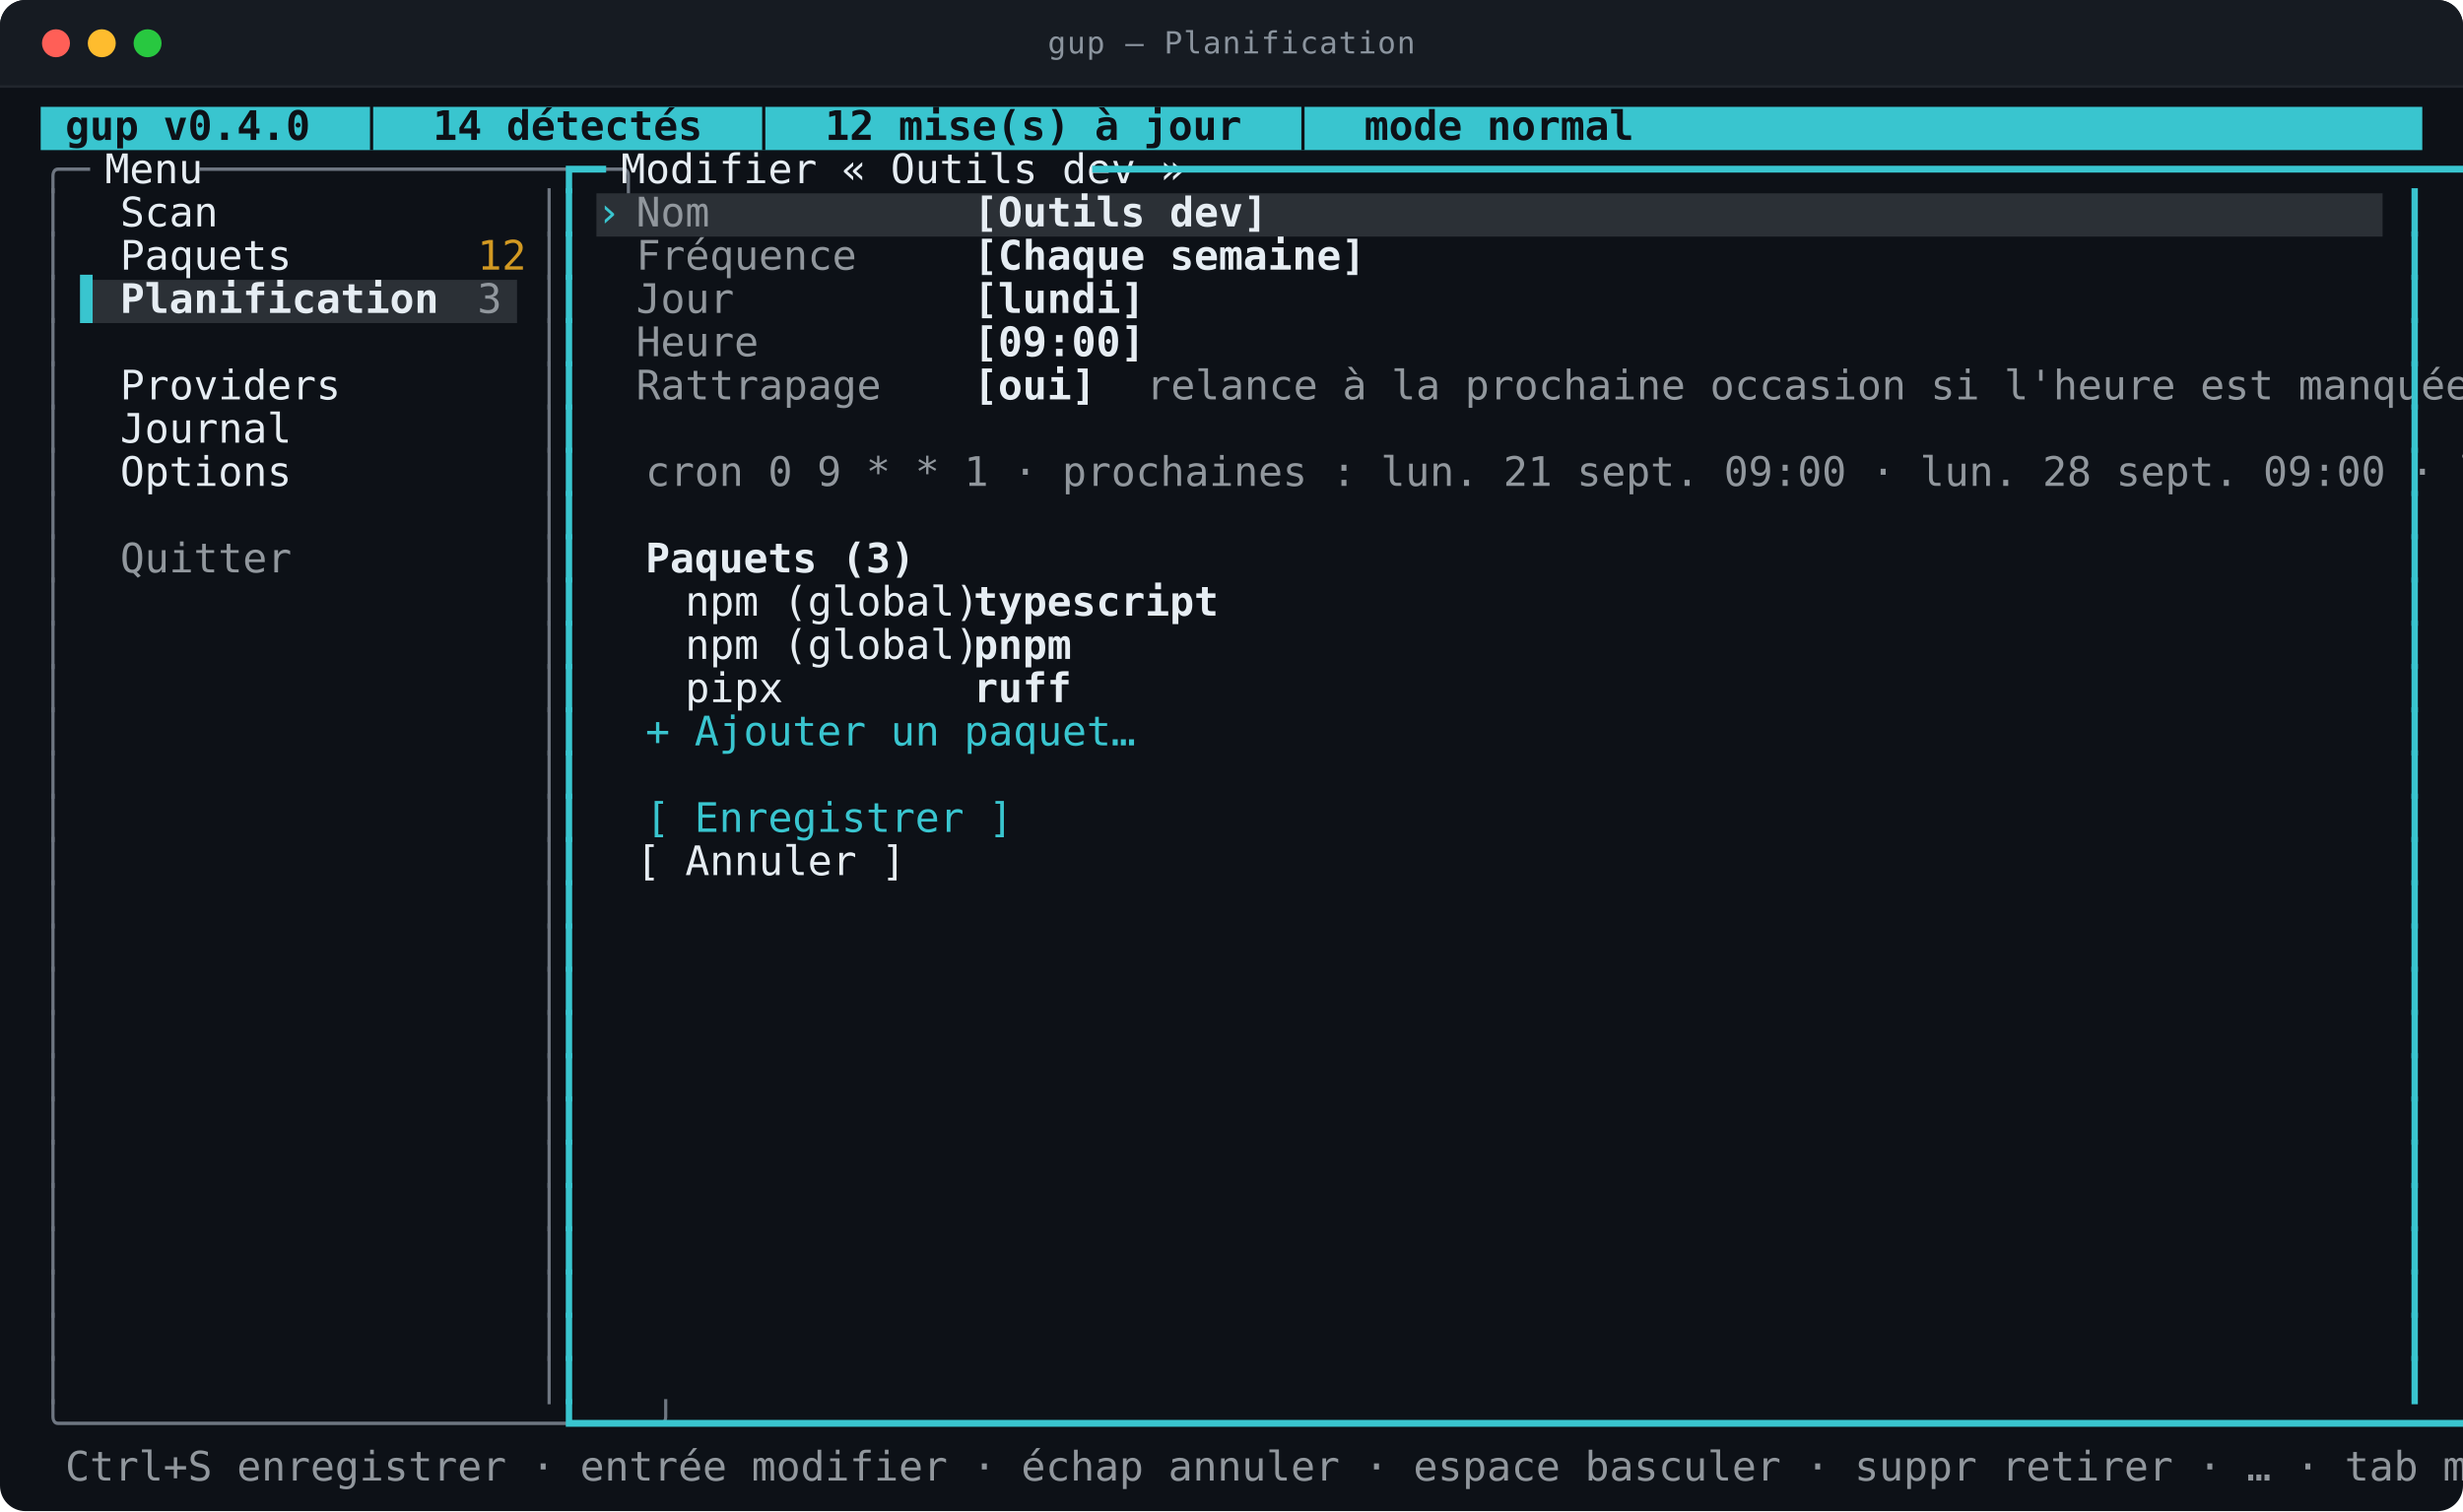
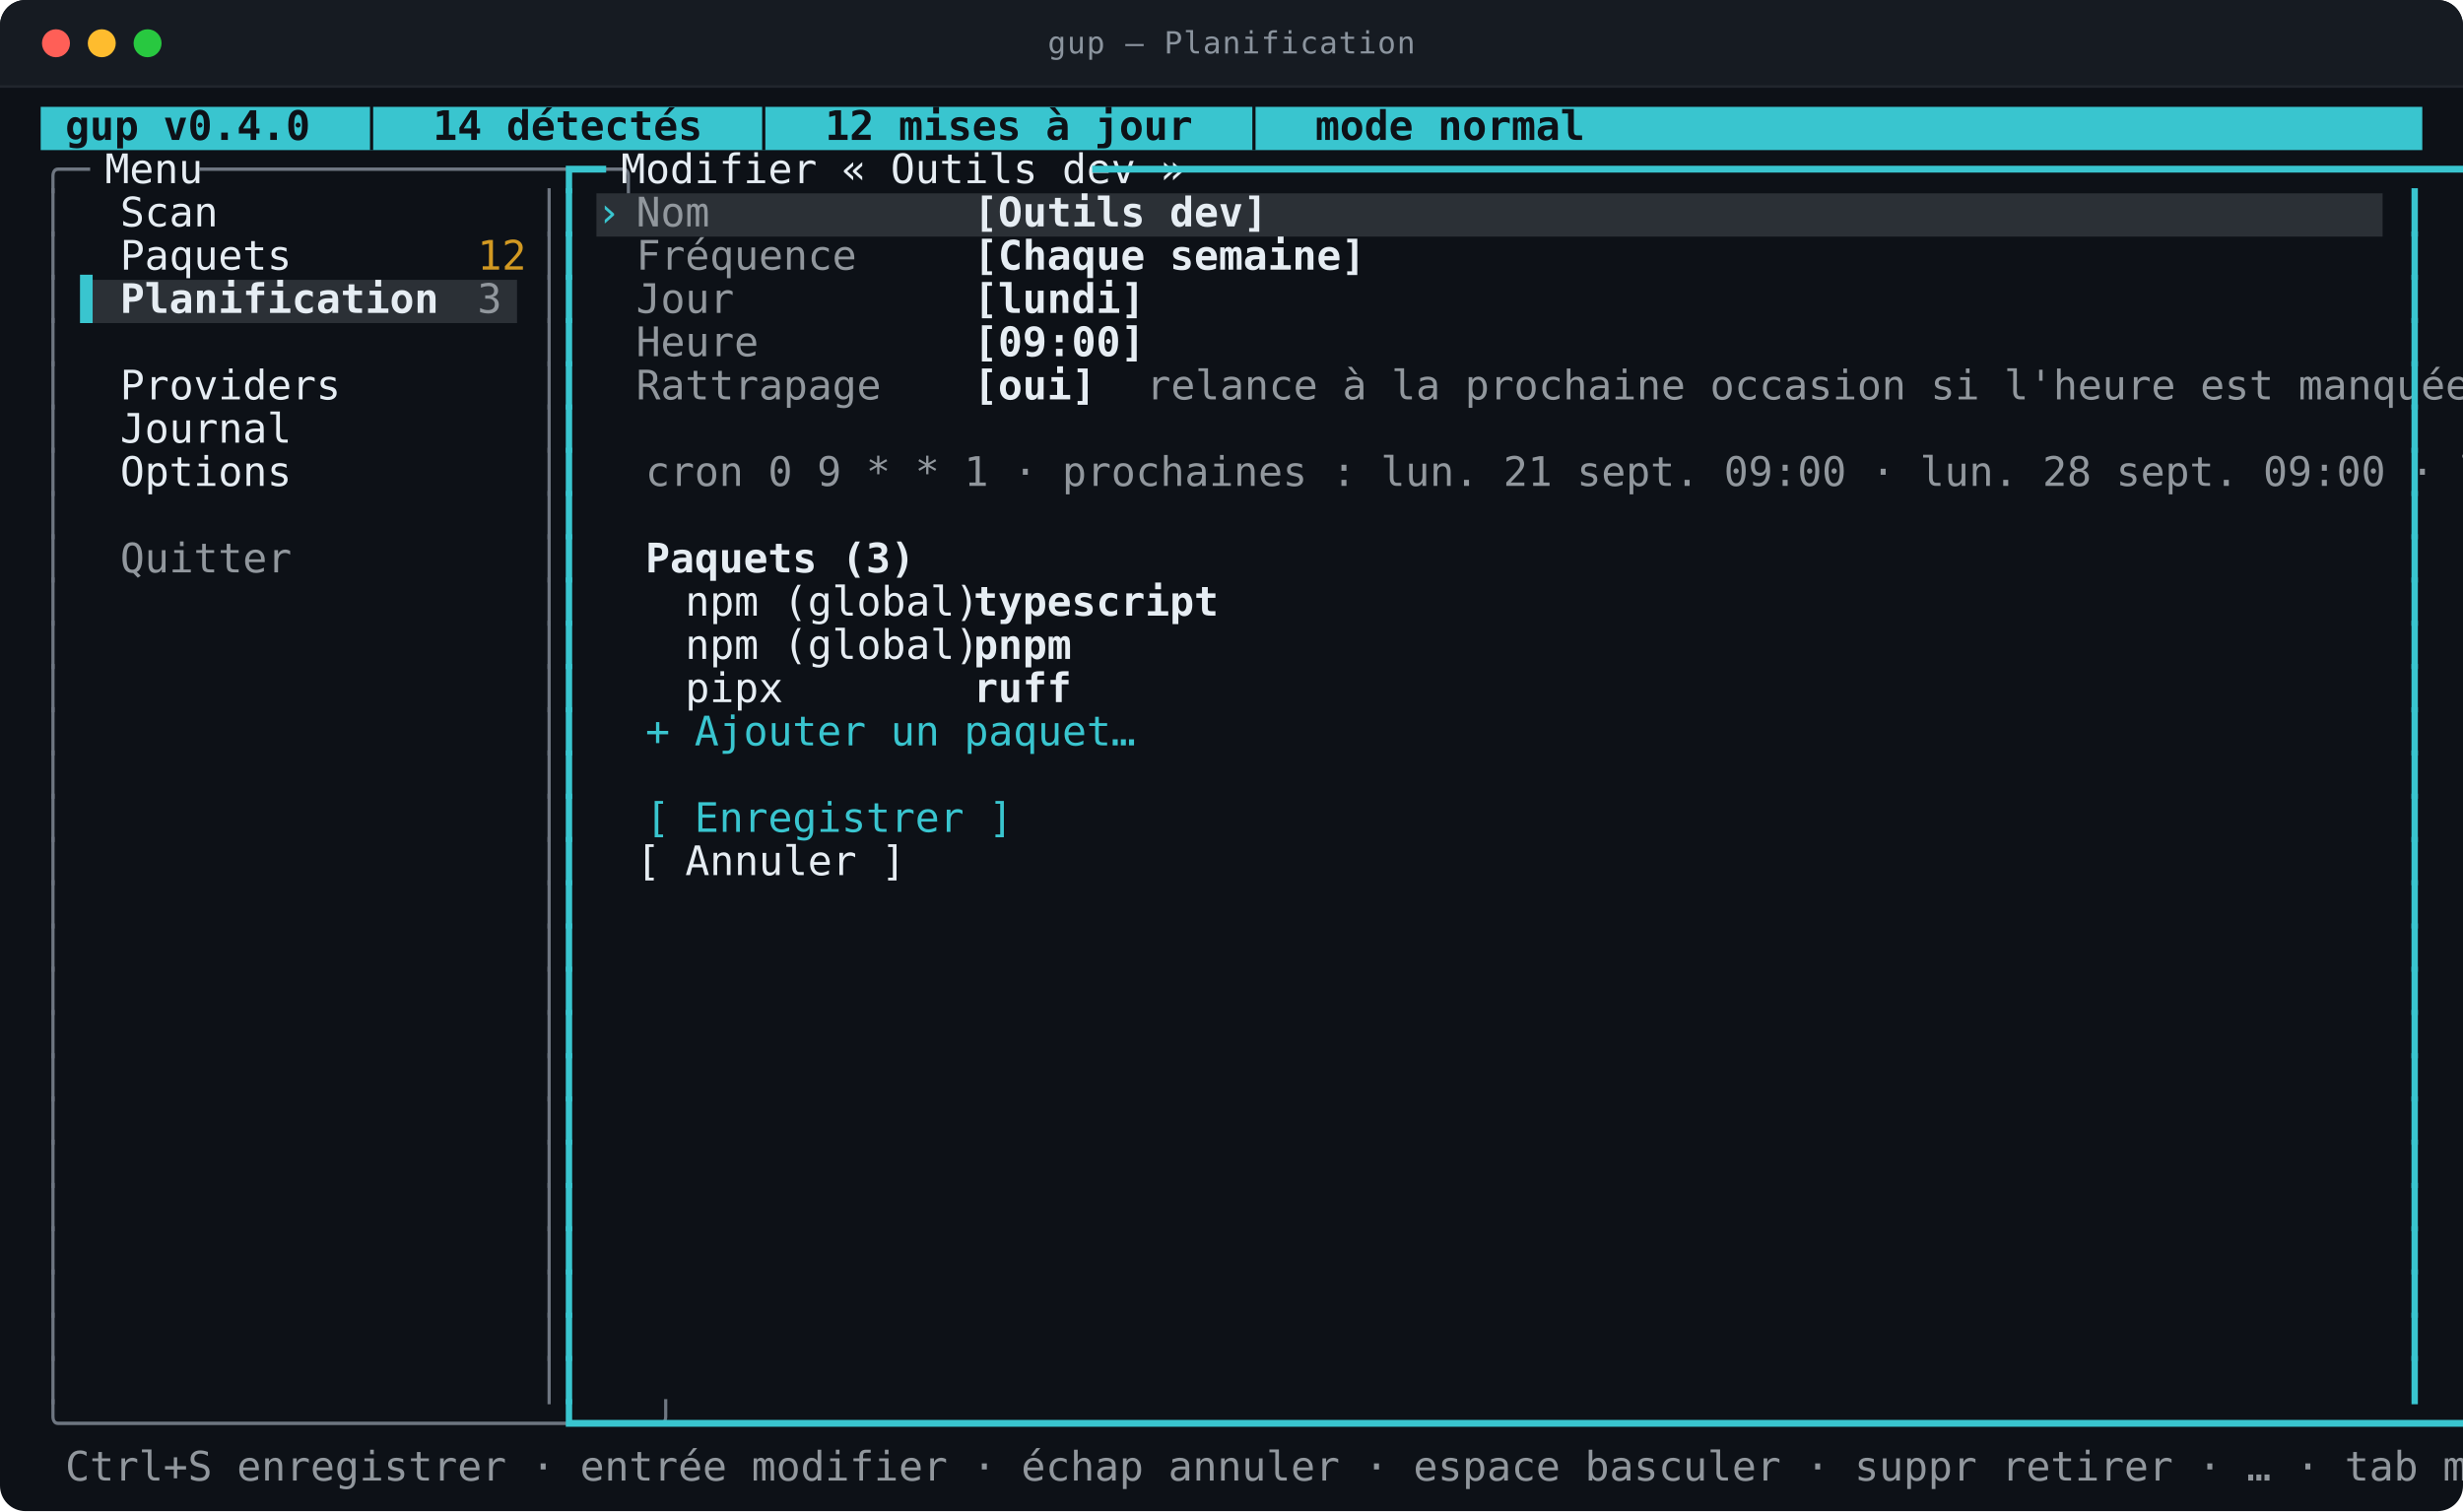
<svg xmlns="http://www.w3.org/2000/svg" viewBox="0 0 968.0 594.0" width="968.0" height="594.0" role="img" aria-labelledby="t d">
  <style>
text{font-family:ui-monospace,SFMono-Regular,"SF Mono",Menlo,Consolas,"DejaVu Sans Mono",monospace;font-size:16px}
.t{font-size:12px;letter-spacing:.4px;fill:#8b949e}
.b{font-weight:700}
.i{font-style:italic}
.u{text-decoration:underline}
.s{text-decoration:line-through}
.us{text-decoration:underline line-through}
.d{opacity:0.62}
.c0{fill:#39c5cf}
.c1{fill:#2b3036}
.c2{fill:#0d1117}
.c3{fill:#6e7681}
.c4{fill:#e6edf3}
.c5{fill:#91979d}
.c6{fill:#d29922}
</style>
  <rect y="0.0" width="968.0" height="594.0" rx="10.0" fill="#0d1117" />
  <rect y="0.0" width="968.0" height="34.0" rx="10.0" fill="#161b22" />
  <rect y="24.0" width="968.0" height="10.0" fill="#161b22" />
  <line x1="0.0" y1="34.0" x2="968.0" y2="34.0" stroke="#21262d" />
  <circle cx="22.0" cy="17.0" r="5.5" fill="#ff5f57" />
  <circle cx="40.0" cy="17.0" r="5.5" fill="#febc2e" />
  <circle cx="58.0" cy="17.0" r="5.5" fill="#28c840" />
  <text class="t" x="484.0" y="21.0" text-anchor="middle">gup — Planification</text>
  <rect class="c0" x="16.0" y="42.0" width="936.0" height="17.0" />
  <rect class="c1" x="234.4" y="76.0" width="702.0" height="17.0" />
  <rect class="c1" x="31.6" y="110.0" width="171.6" height="17.0" />
-   <text class="c2 b" x="16.0" y="55.0" textLength="507.0" lengthAdjust="spacingAndGlyphs" xml:space="preserve"> gup v0.4.0  │  14 détectés  │  12 mise(s) à jour  │  mode normal</text>
+   <text class="c2 b" x="16.0" y="55.0" textLength="491.4" lengthAdjust="spacingAndGlyphs" xml:space="preserve"> gup v0.4.0  │  14 détectés  │  12 mises à jour  │  mode normal</text>
  <text class="c3" x="16.0" y="72.0" textLength="15.6" lengthAdjust="spacingAndGlyphs" xml:space="preserve">╭─</text>
  <text class="c4" x="31.6" y="72.0" textLength="46.8" lengthAdjust="spacingAndGlyphs" xml:space="preserve"> Menu </text>
  <text class="c3" x="78.4" y="72.0" textLength="140.4" lengthAdjust="spacingAndGlyphs" xml:space="preserve">─────────────────╮</text>
  <text class="c0" x="218.8" y="72.0" textLength="15.6" lengthAdjust="spacingAndGlyphs" xml:space="preserve">┏━</text>
  <text class="c4" x="234.4" y="72.0" textLength="195.0" lengthAdjust="spacingAndGlyphs" xml:space="preserve"> Modifier « Outils dev » </text>
  <text class="c0" x="429.4" y="72.0" textLength="522.6" lengthAdjust="spacingAndGlyphs" xml:space="preserve">━━━━━━━━━━━━━━━━━━━━━━━━━━━━━━━━━━━━━━━━━━━━━━━━━━━━━━━━━━━━━━━━━━┓</text>
  <text class="c3" x="16.0" y="89.0" textLength="7.8" lengthAdjust="spacingAndGlyphs" xml:space="preserve">│</text>
  <text class="c4" x="47.2" y="89.0" textLength="140.4" lengthAdjust="spacingAndGlyphs" xml:space="preserve">Scan              </text>
  <text class="c3" x="211.0" y="89.0" textLength="7.8" lengthAdjust="spacingAndGlyphs" xml:space="preserve">│</text>
  <text class="c0" x="218.8" y="89.0" textLength="7.8" lengthAdjust="spacingAndGlyphs" xml:space="preserve">┃</text>
  <text class="c0" x="234.4" y="89.0" textLength="15.6" lengthAdjust="spacingAndGlyphs" xml:space="preserve">› </text>
  <text class="c5" x="250.0" y="89.0" textLength="132.6" lengthAdjust="spacingAndGlyphs" xml:space="preserve">Nom              </text>
  <text class="c4 b" x="382.6" y="89.0" textLength="93.6" lengthAdjust="spacingAndGlyphs" xml:space="preserve">[Outils dev]</text>
  <text class="c0" x="944.2" y="89.0" textLength="7.8" lengthAdjust="spacingAndGlyphs" xml:space="preserve">┃</text>
  <text class="c3" x="16.0" y="106.0" textLength="7.8" lengthAdjust="spacingAndGlyphs" xml:space="preserve">│</text>
  <text class="c4" x="47.2" y="106.0" textLength="140.4" lengthAdjust="spacingAndGlyphs" xml:space="preserve">Paquets           </text>
  <text class="c6" x="187.6" y="106.0" textLength="15.6" lengthAdjust="spacingAndGlyphs" xml:space="preserve">12</text>
  <text class="c3" x="211.0" y="106.0" textLength="7.8" lengthAdjust="spacingAndGlyphs" xml:space="preserve">│</text>
  <text class="c0" x="218.8" y="106.0" textLength="7.8" lengthAdjust="spacingAndGlyphs" xml:space="preserve">┃</text>
  <text class="c5" x="250.0" y="106.0" textLength="132.6" lengthAdjust="spacingAndGlyphs" xml:space="preserve">Fréquence        </text>
  <text class="c4 b" x="382.6" y="106.0" textLength="124.8" lengthAdjust="spacingAndGlyphs" xml:space="preserve">[Chaque semaine]</text>
  <text class="c0" x="944.2" y="106.0" textLength="7.8" lengthAdjust="spacingAndGlyphs" xml:space="preserve">┃</text>
  <text class="c3" x="16.0" y="123.0" textLength="7.8" lengthAdjust="spacingAndGlyphs" xml:space="preserve">│</text>
  <text class="c0" x="31.6" y="123.0" textLength="15.6" lengthAdjust="spacingAndGlyphs" xml:space="preserve">▌ </text>
  <text class="c4 b" x="47.2" y="123.0" textLength="140.4" lengthAdjust="spacingAndGlyphs" xml:space="preserve">Planification     </text>
  <text class="c5" x="187.6" y="123.0" textLength="7.8" lengthAdjust="spacingAndGlyphs" xml:space="preserve">3</text>
  <text class="c3" x="211.0" y="123.0" textLength="7.8" lengthAdjust="spacingAndGlyphs" xml:space="preserve">│</text>
  <text class="c0" x="218.8" y="123.0" textLength="7.8" lengthAdjust="spacingAndGlyphs" xml:space="preserve">┃</text>
  <text class="c5" x="250.0" y="123.0" textLength="132.6" lengthAdjust="spacingAndGlyphs" xml:space="preserve">Jour             </text>
  <text class="c4 b" x="382.6" y="123.0" textLength="54.6" lengthAdjust="spacingAndGlyphs" xml:space="preserve">[lundi]</text>
  <text class="c0" x="944.2" y="123.0" textLength="7.8" lengthAdjust="spacingAndGlyphs" xml:space="preserve">┃</text>
  <text class="c3" x="16.0" y="140.0" textLength="7.8" lengthAdjust="spacingAndGlyphs" xml:space="preserve">│</text>
  <text class="c3" x="211.0" y="140.0" textLength="7.8" lengthAdjust="spacingAndGlyphs" xml:space="preserve">│</text>
  <text class="c0" x="218.8" y="140.0" textLength="7.8" lengthAdjust="spacingAndGlyphs" xml:space="preserve">┃</text>
  <text class="c5" x="250.0" y="140.0" textLength="132.6" lengthAdjust="spacingAndGlyphs" xml:space="preserve">Heure            </text>
  <text class="c4 b" x="382.6" y="140.0" textLength="54.6" lengthAdjust="spacingAndGlyphs" xml:space="preserve">[09:00]</text>
  <text class="c0" x="944.2" y="140.0" textLength="7.8" lengthAdjust="spacingAndGlyphs" xml:space="preserve">┃</text>
  <text class="c3" x="16.0" y="157.0" textLength="7.8" lengthAdjust="spacingAndGlyphs" xml:space="preserve">│</text>
  <text class="c4" x="47.2" y="157.0" textLength="140.4" lengthAdjust="spacingAndGlyphs" xml:space="preserve">Providers         </text>
  <text class="c3" x="211.0" y="157.0" textLength="7.8" lengthAdjust="spacingAndGlyphs" xml:space="preserve">│</text>
  <text class="c0" x="218.8" y="157.0" textLength="7.8" lengthAdjust="spacingAndGlyphs" xml:space="preserve">┃</text>
  <text class="c5" x="250.0" y="157.0" textLength="132.6" lengthAdjust="spacingAndGlyphs" xml:space="preserve">Rattrapage       </text>
  <text class="c4 b" x="382.6" y="157.0" textLength="39.0" lengthAdjust="spacingAndGlyphs" xml:space="preserve">[oui]</text>
  <text class="c5" x="421.6" y="157.0" textLength="444.6" lengthAdjust="spacingAndGlyphs" xml:space="preserve">   relance à la prochaine occasion si l'heure est manquée</text>
  <text class="c0" x="944.2" y="157.0" textLength="7.8" lengthAdjust="spacingAndGlyphs" xml:space="preserve">┃</text>
  <text class="c3" x="16.0" y="174.0" textLength="7.8" lengthAdjust="spacingAndGlyphs" xml:space="preserve">│</text>
  <text class="c4" x="47.2" y="174.0" textLength="140.4" lengthAdjust="spacingAndGlyphs" xml:space="preserve">Journal           </text>
  <text class="c3" x="211.0" y="174.0" textLength="7.8" lengthAdjust="spacingAndGlyphs" xml:space="preserve">│</text>
  <text class="c0" x="218.8" y="174.0" textLength="7.8" lengthAdjust="spacingAndGlyphs" xml:space="preserve">┃</text>
  <text class="c0" x="944.2" y="174.0" textLength="7.8" lengthAdjust="spacingAndGlyphs" xml:space="preserve">┃</text>
  <text class="c3" x="16.0" y="191.0" textLength="7.8" lengthAdjust="spacingAndGlyphs" xml:space="preserve">│</text>
  <text class="c4" x="47.2" y="191.0" textLength="140.4" lengthAdjust="spacingAndGlyphs" xml:space="preserve">Options           </text>
  <text class="c3" x="211.0" y="191.0" textLength="7.8" lengthAdjust="spacingAndGlyphs" xml:space="preserve">│</text>
  <text class="c0" x="218.8" y="191.0" textLength="7.8" lengthAdjust="spacingAndGlyphs" xml:space="preserve">┃</text>
  <text class="c5" x="234.4" y="191.0" textLength="702.0" lengthAdjust="spacingAndGlyphs" xml:space="preserve">  cron 0 9 * * 1 · prochaines : lun. 21 sept. 09:00 · lun. 28 sept. 09:00 · lun. 5 oct. 0…</text>
  <text class="c0" x="944.2" y="191.0" textLength="7.8" lengthAdjust="spacingAndGlyphs" xml:space="preserve">┃</text>
  <text class="c3" x="16.0" y="208.0" textLength="7.8" lengthAdjust="spacingAndGlyphs" xml:space="preserve">│</text>
  <text class="c3" x="211.0" y="208.0" textLength="7.8" lengthAdjust="spacingAndGlyphs" xml:space="preserve">│</text>
  <text class="c0" x="218.8" y="208.0" textLength="7.8" lengthAdjust="spacingAndGlyphs" xml:space="preserve">┃</text>
  <text class="c0" x="944.2" y="208.0" textLength="7.8" lengthAdjust="spacingAndGlyphs" xml:space="preserve">┃</text>
  <text class="c3" x="16.0" y="225.0" textLength="7.8" lengthAdjust="spacingAndGlyphs" xml:space="preserve">│</text>
  <text class="c5" x="47.2" y="225.0" textLength="140.4" lengthAdjust="spacingAndGlyphs" xml:space="preserve">Quitter           </text>
  <text class="c3" x="211.0" y="225.0" textLength="7.8" lengthAdjust="spacingAndGlyphs" xml:space="preserve">│</text>
  <text class="c0" x="218.8" y="225.0" textLength="7.8" lengthAdjust="spacingAndGlyphs" xml:space="preserve">┃</text>
  <text class="c4 b" x="234.4" y="225.0" textLength="101.4" lengthAdjust="spacingAndGlyphs" xml:space="preserve">  Paquets (3)</text>
  <text class="c0" x="944.2" y="225.0" textLength="7.8" lengthAdjust="spacingAndGlyphs" xml:space="preserve">┃</text>
  <text class="c3" x="16.0" y="242.0" textLength="7.8" lengthAdjust="spacingAndGlyphs" xml:space="preserve">│</text>
  <text class="c3" x="211.0" y="242.0" textLength="7.8" lengthAdjust="spacingAndGlyphs" xml:space="preserve">│</text>
  <text class="c0" x="218.8" y="242.0" textLength="7.8" lengthAdjust="spacingAndGlyphs" xml:space="preserve">┃</text>
  <text class="c4" x="250.0" y="242.0" textLength="132.6" lengthAdjust="spacingAndGlyphs" xml:space="preserve">  npm (global)   </text>
  <text class="c4 b" x="382.6" y="242.0" textLength="195.0" lengthAdjust="spacingAndGlyphs" xml:space="preserve">typescript               </text>
  <text class="c0" x="944.2" y="242.0" textLength="7.8" lengthAdjust="spacingAndGlyphs" xml:space="preserve">┃</text>
  <text class="c3" x="16.0" y="259.0" textLength="7.8" lengthAdjust="spacingAndGlyphs" xml:space="preserve">│</text>
  <text class="c3" x="211.0" y="259.0" textLength="7.8" lengthAdjust="spacingAndGlyphs" xml:space="preserve">│</text>
  <text class="c0" x="218.8" y="259.0" textLength="7.8" lengthAdjust="spacingAndGlyphs" xml:space="preserve">┃</text>
  <text class="c4" x="250.0" y="259.0" textLength="132.6" lengthAdjust="spacingAndGlyphs" xml:space="preserve">  npm (global)   </text>
  <text class="c4 b" x="382.6" y="259.0" textLength="195.0" lengthAdjust="spacingAndGlyphs" xml:space="preserve">pnpm                     </text>
  <text class="c0" x="944.2" y="259.0" textLength="7.8" lengthAdjust="spacingAndGlyphs" xml:space="preserve">┃</text>
  <text class="c3" x="16.0" y="276.0" textLength="7.8" lengthAdjust="spacingAndGlyphs" xml:space="preserve">│</text>
  <text class="c3" x="211.0" y="276.0" textLength="7.8" lengthAdjust="spacingAndGlyphs" xml:space="preserve">│</text>
  <text class="c0" x="218.8" y="276.0" textLength="7.8" lengthAdjust="spacingAndGlyphs" xml:space="preserve">┃</text>
  <text class="c4" x="250.0" y="276.0" textLength="132.6" lengthAdjust="spacingAndGlyphs" xml:space="preserve">  pipx           </text>
  <text class="c4 b" x="382.6" y="276.0" textLength="195.0" lengthAdjust="spacingAndGlyphs" xml:space="preserve">ruff                     </text>
  <text class="c0" x="944.2" y="276.0" textLength="7.8" lengthAdjust="spacingAndGlyphs" xml:space="preserve">┃</text>
  <text class="c3" x="16.0" y="293.0" textLength="7.8" lengthAdjust="spacingAndGlyphs" xml:space="preserve">│</text>
  <text class="c3" x="211.0" y="293.0" textLength="7.8" lengthAdjust="spacingAndGlyphs" xml:space="preserve">│</text>
  <text class="c0" x="218.8" y="293.0" textLength="7.8" lengthAdjust="spacingAndGlyphs" xml:space="preserve">┃</text>
  <text class="c0" x="234.4" y="293.0" textLength="171.6" lengthAdjust="spacingAndGlyphs" xml:space="preserve">  + Ajouter un paquet…</text>
  <text class="c0" x="944.2" y="293.0" textLength="7.8" lengthAdjust="spacingAndGlyphs" xml:space="preserve">┃</text>
  <text class="c3" x="16.0" y="310.0" textLength="7.8" lengthAdjust="spacingAndGlyphs" xml:space="preserve">│</text>
  <text class="c3" x="211.0" y="310.0" textLength="7.8" lengthAdjust="spacingAndGlyphs" xml:space="preserve">│</text>
  <text class="c0" x="218.8" y="310.0" textLength="7.8" lengthAdjust="spacingAndGlyphs" xml:space="preserve">┃</text>
  <text class="c0" x="944.2" y="310.0" textLength="7.8" lengthAdjust="spacingAndGlyphs" xml:space="preserve">┃</text>
  <text class="c3" x="16.0" y="327.0" textLength="7.8" lengthAdjust="spacingAndGlyphs" xml:space="preserve">│</text>
  <text class="c3" x="211.0" y="327.0" textLength="7.8" lengthAdjust="spacingAndGlyphs" xml:space="preserve">│</text>
  <text class="c0" x="218.8" y="327.0" textLength="7.8" lengthAdjust="spacingAndGlyphs" xml:space="preserve">┃</text>
  <text class="c0" x="234.4" y="327.0" textLength="132.6" lengthAdjust="spacingAndGlyphs" xml:space="preserve">  [ Enregistrer ]</text>
  <text class="c0" x="944.2" y="327.0" textLength="7.8" lengthAdjust="spacingAndGlyphs" xml:space="preserve">┃</text>
  <text class="c3" x="16.0" y="344.0" textLength="7.8" lengthAdjust="spacingAndGlyphs" xml:space="preserve">│</text>
  <text class="c3" x="211.0" y="344.0" textLength="7.8" lengthAdjust="spacingAndGlyphs" xml:space="preserve">│</text>
  <text class="c0" x="218.8" y="344.0" textLength="7.8" lengthAdjust="spacingAndGlyphs" xml:space="preserve">┃</text>
  <text class="c4" x="250.0" y="344.0" textLength="85.8" lengthAdjust="spacingAndGlyphs" xml:space="preserve">[ Annuler ]</text>
  <text class="c0" x="944.2" y="344.0" textLength="7.8" lengthAdjust="spacingAndGlyphs" xml:space="preserve">┃</text>
  <text class="c3" x="16.0" y="361.0" textLength="7.8" lengthAdjust="spacingAndGlyphs" xml:space="preserve">│</text>
  <text class="c3" x="211.0" y="361.0" textLength="7.8" lengthAdjust="spacingAndGlyphs" xml:space="preserve">│</text>
  <text class="c0" x="218.8" y="361.0" textLength="7.8" lengthAdjust="spacingAndGlyphs" xml:space="preserve">┃</text>
  <text class="c0" x="944.2" y="361.0" textLength="7.8" lengthAdjust="spacingAndGlyphs" xml:space="preserve">┃</text>
  <text class="c3" x="16.0" y="378.0" textLength="7.8" lengthAdjust="spacingAndGlyphs" xml:space="preserve">│</text>
  <text class="c3" x="211.0" y="378.0" textLength="7.8" lengthAdjust="spacingAndGlyphs" xml:space="preserve">│</text>
  <text class="c0" x="218.8" y="378.0" textLength="7.8" lengthAdjust="spacingAndGlyphs" xml:space="preserve">┃</text>
  <text class="c0" x="944.2" y="378.0" textLength="7.8" lengthAdjust="spacingAndGlyphs" xml:space="preserve">┃</text>
  <text class="c3" x="16.0" y="395.0" textLength="7.8" lengthAdjust="spacingAndGlyphs" xml:space="preserve">│</text>
  <text class="c3" x="211.0" y="395.0" textLength="7.8" lengthAdjust="spacingAndGlyphs" xml:space="preserve">│</text>
  <text class="c0" x="218.8" y="395.0" textLength="7.8" lengthAdjust="spacingAndGlyphs" xml:space="preserve">┃</text>
  <text class="c0" x="944.2" y="395.0" textLength="7.8" lengthAdjust="spacingAndGlyphs" xml:space="preserve">┃</text>
  <text class="c3" x="16.0" y="412.0" textLength="7.8" lengthAdjust="spacingAndGlyphs" xml:space="preserve">│</text>
  <text class="c3" x="211.0" y="412.0" textLength="7.8" lengthAdjust="spacingAndGlyphs" xml:space="preserve">│</text>
  <text class="c0" x="218.8" y="412.0" textLength="7.8" lengthAdjust="spacingAndGlyphs" xml:space="preserve">┃</text>
  <text class="c0" x="944.2" y="412.0" textLength="7.8" lengthAdjust="spacingAndGlyphs" xml:space="preserve">┃</text>
  <text class="c3" x="16.0" y="429.0" textLength="7.8" lengthAdjust="spacingAndGlyphs" xml:space="preserve">│</text>
  <text class="c3" x="211.0" y="429.0" textLength="7.8" lengthAdjust="spacingAndGlyphs" xml:space="preserve">│</text>
  <text class="c0" x="218.8" y="429.0" textLength="7.8" lengthAdjust="spacingAndGlyphs" xml:space="preserve">┃</text>
  <text class="c0" x="944.2" y="429.0" textLength="7.8" lengthAdjust="spacingAndGlyphs" xml:space="preserve">┃</text>
  <text class="c3" x="16.0" y="446.0" textLength="7.8" lengthAdjust="spacingAndGlyphs" xml:space="preserve">│</text>
  <text class="c3" x="211.0" y="446.0" textLength="7.8" lengthAdjust="spacingAndGlyphs" xml:space="preserve">│</text>
  <text class="c0" x="218.8" y="446.0" textLength="7.8" lengthAdjust="spacingAndGlyphs" xml:space="preserve">┃</text>
  <text class="c0" x="944.2" y="446.0" textLength="7.8" lengthAdjust="spacingAndGlyphs" xml:space="preserve">┃</text>
  <text class="c3" x="16.0" y="463.0" textLength="7.8" lengthAdjust="spacingAndGlyphs" xml:space="preserve">│</text>
  <text class="c3" x="211.0" y="463.0" textLength="7.8" lengthAdjust="spacingAndGlyphs" xml:space="preserve">│</text>
  <text class="c0" x="218.8" y="463.0" textLength="7.8" lengthAdjust="spacingAndGlyphs" xml:space="preserve">┃</text>
  <text class="c0" x="944.2" y="463.0" textLength="7.8" lengthAdjust="spacingAndGlyphs" xml:space="preserve">┃</text>
  <text class="c3" x="16.0" y="480.0" textLength="7.8" lengthAdjust="spacingAndGlyphs" xml:space="preserve">│</text>
  <text class="c3" x="211.0" y="480.0" textLength="7.8" lengthAdjust="spacingAndGlyphs" xml:space="preserve">│</text>
  <text class="c0" x="218.8" y="480.0" textLength="7.8" lengthAdjust="spacingAndGlyphs" xml:space="preserve">┃</text>
  <text class="c0" x="944.2" y="480.0" textLength="7.8" lengthAdjust="spacingAndGlyphs" xml:space="preserve">┃</text>
  <text class="c3" x="16.0" y="497.0" textLength="7.8" lengthAdjust="spacingAndGlyphs" xml:space="preserve">│</text>
  <text class="c3" x="211.0" y="497.0" textLength="7.8" lengthAdjust="spacingAndGlyphs" xml:space="preserve">│</text>
  <text class="c0" x="218.8" y="497.0" textLength="7.8" lengthAdjust="spacingAndGlyphs" xml:space="preserve">┃</text>
  <text class="c0" x="944.2" y="497.0" textLength="7.8" lengthAdjust="spacingAndGlyphs" xml:space="preserve">┃</text>
  <text class="c3" x="16.0" y="514.0" textLength="7.8" lengthAdjust="spacingAndGlyphs" xml:space="preserve">│</text>
  <text class="c3" x="211.0" y="514.0" textLength="7.8" lengthAdjust="spacingAndGlyphs" xml:space="preserve">│</text>
  <text class="c0" x="218.8" y="514.0" textLength="7.8" lengthAdjust="spacingAndGlyphs" xml:space="preserve">┃</text>
  <text class="c0" x="944.2" y="514.0" textLength="7.8" lengthAdjust="spacingAndGlyphs" xml:space="preserve">┃</text>
  <text class="c3" x="16.0" y="531.0" textLength="7.8" lengthAdjust="spacingAndGlyphs" xml:space="preserve">│</text>
  <text class="c3" x="211.0" y="531.0" textLength="7.8" lengthAdjust="spacingAndGlyphs" xml:space="preserve">│</text>
  <text class="c0" x="218.8" y="531.0" textLength="7.8" lengthAdjust="spacingAndGlyphs" xml:space="preserve">┃</text>
  <text class="c0" x="944.2" y="531.0" textLength="7.8" lengthAdjust="spacingAndGlyphs" xml:space="preserve">┃</text>
  <text class="c3" x="16.0" y="548.0" textLength="7.8" lengthAdjust="spacingAndGlyphs" xml:space="preserve">│</text>
  <text class="c3" x="211.0" y="548.0" textLength="7.8" lengthAdjust="spacingAndGlyphs" xml:space="preserve">│</text>
  <text class="c0" x="218.8" y="548.0" textLength="7.8" lengthAdjust="spacingAndGlyphs" xml:space="preserve">┃</text>
  <text class="c0" x="944.2" y="548.0" textLength="7.8" lengthAdjust="spacingAndGlyphs" xml:space="preserve">┃</text>
  <text class="c3" x="16.0" y="565.0" textLength="202.8" lengthAdjust="spacingAndGlyphs" xml:space="preserve">╰────────────────────────╯</text>
  <text class="c0" x="218.8" y="565.0" textLength="733.2" lengthAdjust="spacingAndGlyphs" xml:space="preserve">┗━━━━━━━━━━━━━━━━━━━━━━━━━━━━━━━━━━━━━━━━━━━━━━━━━━━━━━━━━━━━━━━━━━━━━━━━━━━━━━━━━━━━━━━━━━━━┛</text>
  <text class="c5" x="16.0" y="582.0" textLength="889.2" lengthAdjust="spacingAndGlyphs" xml:space="preserve"> Ctrl+S enregistrer · entrée modifier · échap annuler · espace basculer · suppr retirer · … · tab menu · q quitter</text>
</svg>
